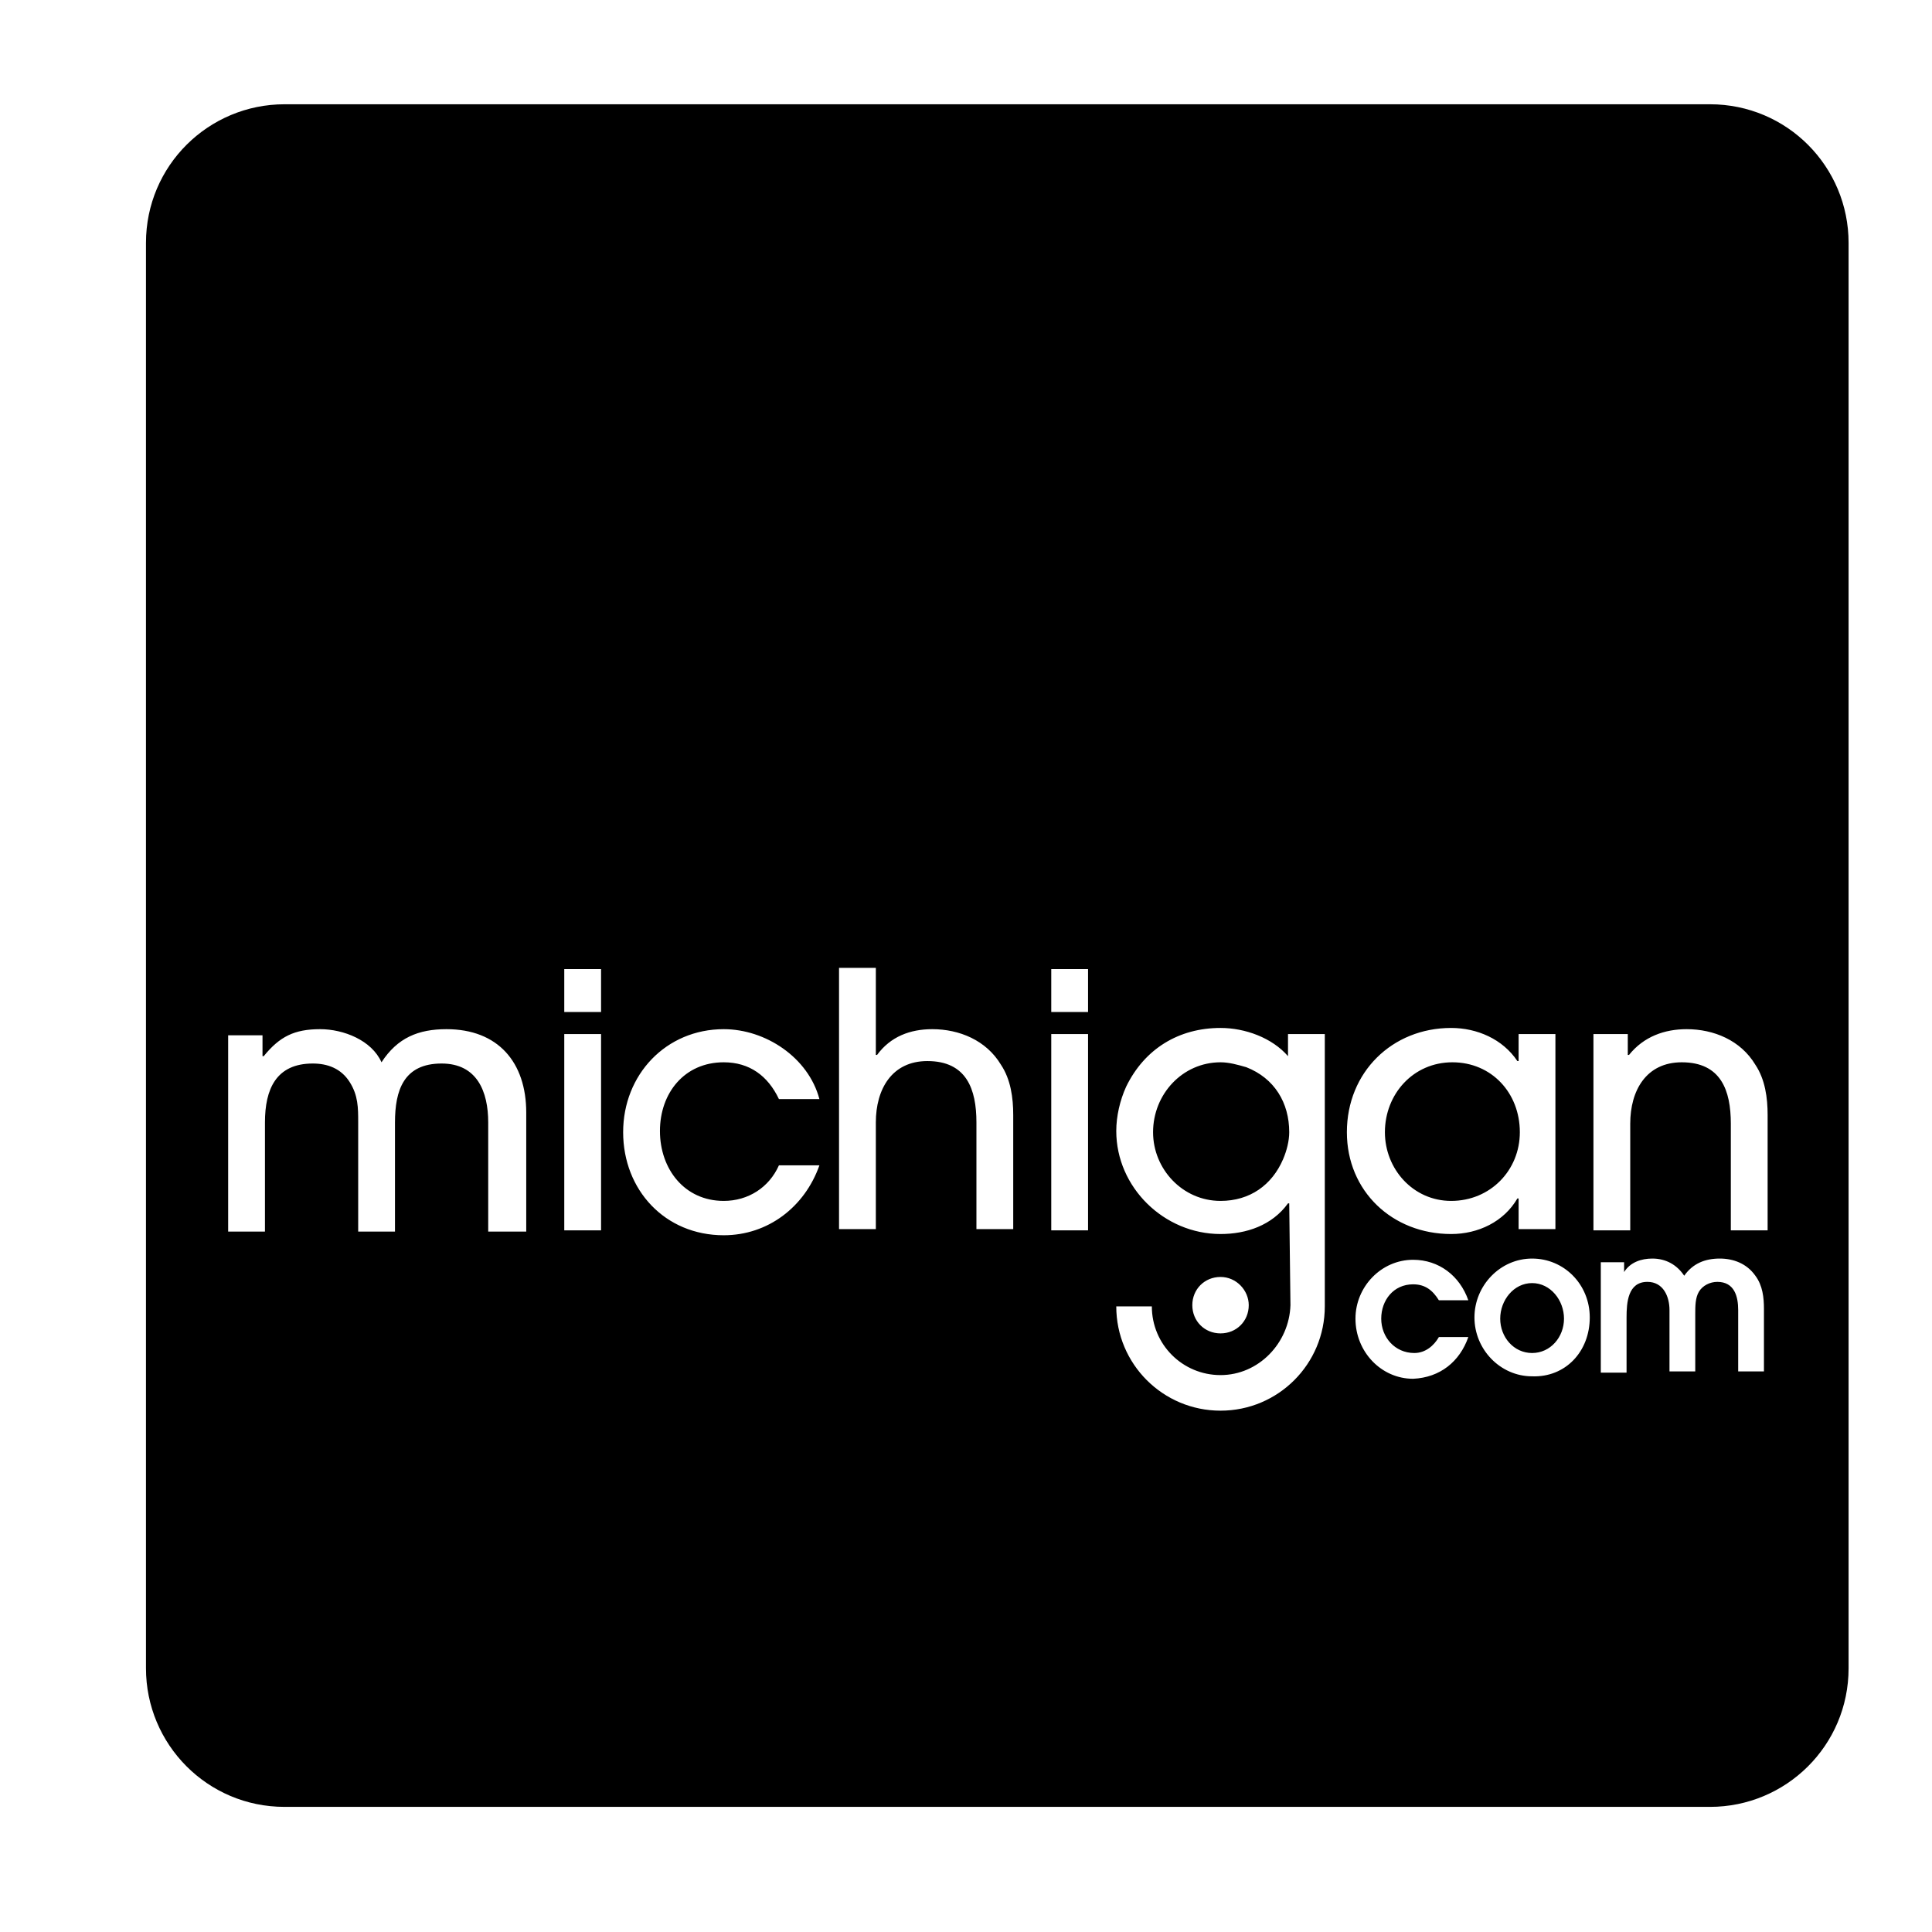
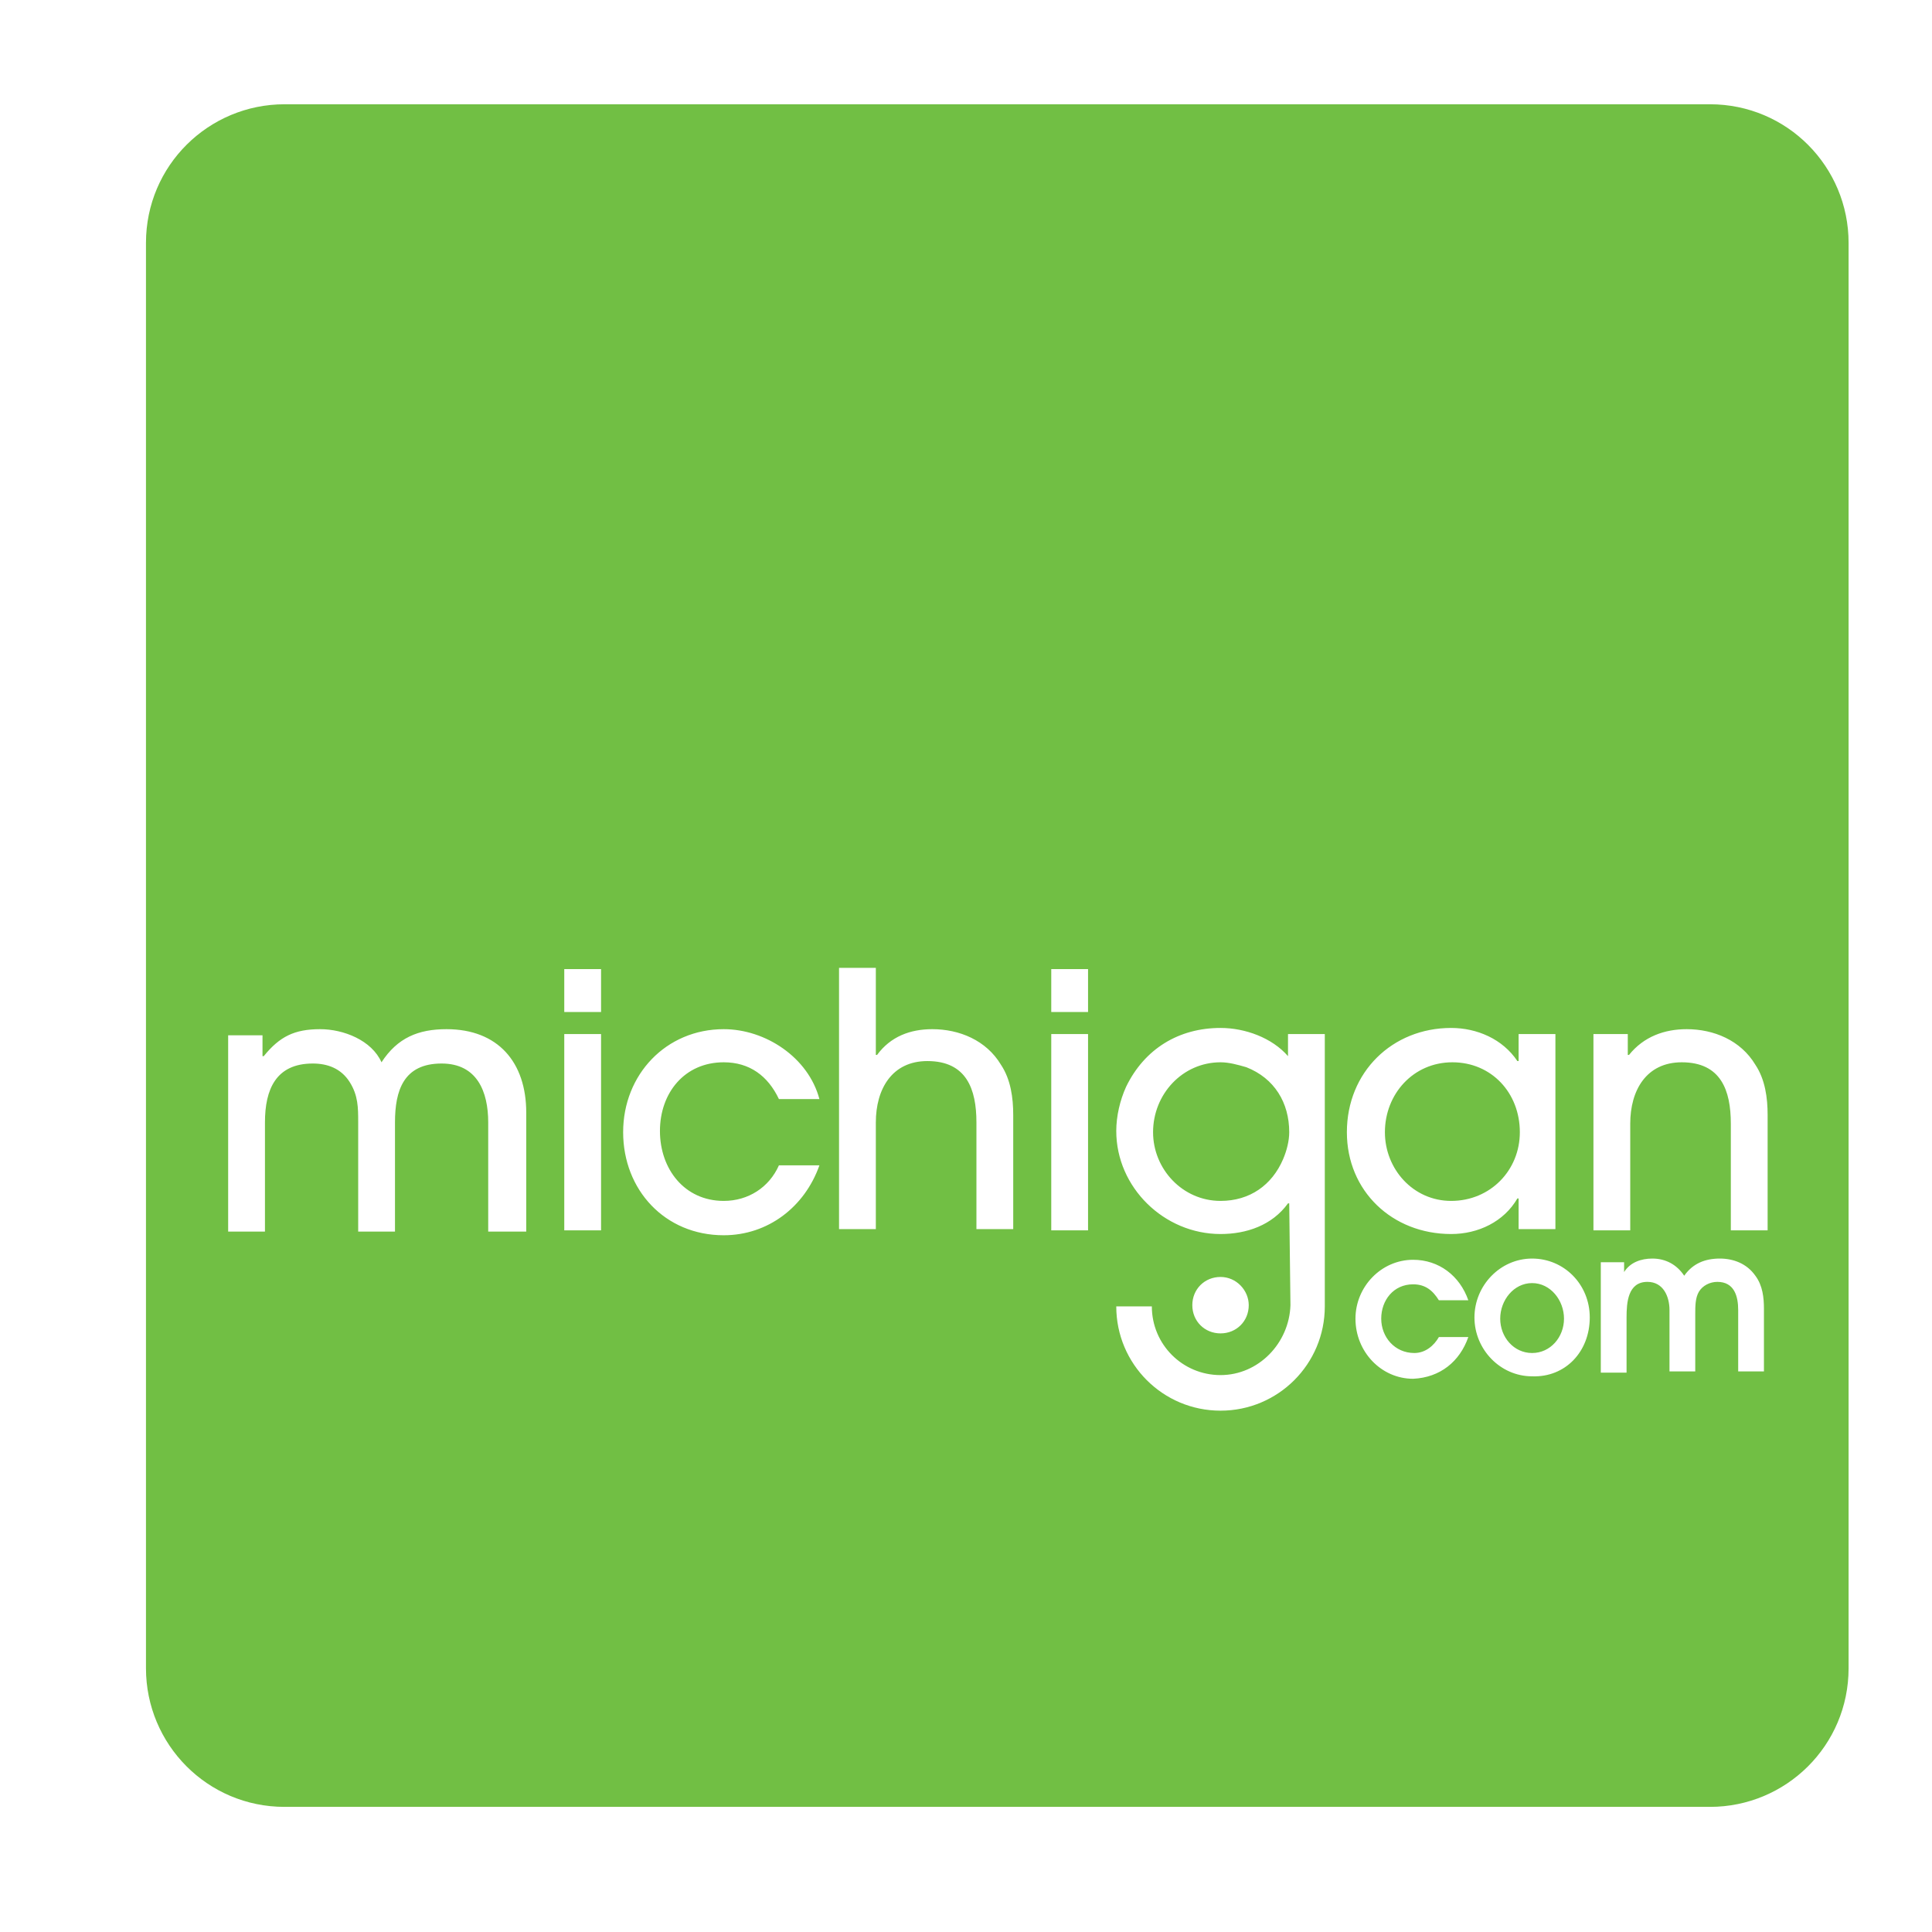
<svg xmlns="http://www.w3.org/2000/svg" version="1.1" id="Layer_1" x="0px" y="0px" width="157.5px" height="157.5px" viewBox="0 0 157.5 157.5" enable-background="new 0 0 157.5 157.5" xml:space="preserve">
-   <path d="M150.7,136c0,6.3-5.1,11.3-11.3,11.3H23.2c-6.3,0-11.3-5.1-11.3-11.3V19.8c0-6.3,5.1-11.3,11.3-11.3h116.2  c6.3,0,11.3,5.1,11.3,11.3V136z M42.9,100.3v-9.6c0-4.1-2.3-6.8-6.5-6.8c-2.3,0-4,0.7-5.3,2.7c-0.8-1.8-3.1-2.7-5-2.7  c-2.1,0-3.3,0.6-4.6,2.2h-0.1v-1.7h-2.8v16h3v-8.9c0-2.7,0.9-4.8,3.9-4.8c1.2,0,2.3,0.4,3,1.5c0.7,1.1,0.7,2.1,0.7,3.3v8.9h3v-8.9  c0-2.6,0.7-4.8,3.8-4.8c2.9,0,3.8,2.3,3.8,4.8v8.9H42.9z M49,82.5v-3.5h-3v3.5H49z M49,100.3v-16h-3v16H49z M66.8,95h-3.3  c-0.8,1.8-2.5,2.9-4.5,2.9c-3.2,0-5.2-2.6-5.2-5.7c0-3.1,2-5.6,5.2-5.6c2.1,0,3.6,1.1,4.5,3h3.3c-0.9-3.4-4.4-5.7-7.8-5.7  c-4.7,0-8.2,3.7-8.2,8.4c0,4.7,3.4,8.4,8.2,8.4C62.6,100.7,65.6,98.4,66.8,95z M82.6,100.3v-9.4c0-1.4-0.2-2.9-1-4.1  c-1.2-2-3.4-2.9-5.6-2.9c-1.8,0-3.4,0.6-4.5,2.1h-0.1v-7.1h-3v21.3h3v-8.7c0-2.7,1.3-5,4.2-5c3.2,0,4,2.3,4,5v8.7H82.6z M88.7,82.5  v-3.5h-3v3.5H88.7z M88.7,100.3v-16h-3v16H88.7z M126.8,100.3v-16h-3v2.2h-0.1c-1.2-1.8-3.3-2.7-5.4-2.7c-4.8,0-8.5,3.6-8.5,8.5  c0,4.8,3.7,8.3,8.5,8.3c2.2,0,4.3-1,5.4-2.9h0.1v2.5H126.8z M123.9,92.3c0,3.1-2.4,5.6-5.6,5.6c-3.1,0-5.4-2.6-5.4-5.6  c0-3.1,2.3-5.7,5.5-5.7C121.6,86.6,123.9,89.1,123.9,92.3z M144.1,100.3v-9.4c0-1.4-0.2-2.9-1-4.1c-1.2-2-3.4-2.9-5.6-2.9  c-1.8,0-3.5,0.6-4.7,2.1h-0.1v-1.7h-2.8v16h3v-8.7c0-2.7,1.3-5,4.2-5c3.2,0,4,2.3,4,5v8.7H144.1z M99.5,104.1c-1.3,0-2.3,1-2.3,2.3  c0,1.3,1,2.3,2.3,2.3c1.3,0,2.3-1,2.3-2.3C101.8,105.2,100.8,104.1,99.5,104.1z M119.7,109h-2.4c-0.4,0.7-1.1,1.3-2,1.3  c-1.6,0-2.7-1.3-2.7-2.8c0-1.5,1-2.8,2.6-2.8c1,0,1.6,0.5,2.1,1.3h2.4c-0.7-2-2.4-3.3-4.5-3.3c-2.6,0-4.7,2.2-4.7,4.8  c0,2.7,2.1,4.9,4.7,4.9C117.4,112.3,119,111,119.7,109z M129.6,107.4c0-2.7-2.1-4.8-4.7-4.8c-2.6,0-4.7,2.2-4.7,4.8  c0,2.6,2.1,4.8,4.7,4.8C127.6,112.3,129.6,110.2,129.6,107.4z M127.5,107.5c0,1.5-1.1,2.8-2.6,2.8c-1.5,0-2.6-1.3-2.6-2.8  c0-1.5,1.1-2.9,2.6-2.9C126.4,104.6,127.5,106,127.5,107.5z M143.8,112v-5.3c0-0.9-0.1-1.9-0.7-2.7c-0.7-1-1.8-1.4-2.9-1.4  c-1.2,0-2.2,0.4-2.9,1.4c-0.6-0.9-1.5-1.4-2.6-1.4c-0.9,0-1.8,0.3-2.3,1.1h0v-0.8h-1.9v9h2.1v-4.5c0-1.2,0.1-2.9,1.7-2.9  c1.3,0,1.8,1.2,1.8,2.3v5h2.1v-4.7c0-0.6,0-1.3,0.3-1.8c0.3-0.5,0.9-0.8,1.5-0.8c1.4,0,1.7,1.2,1.7,2.3v5H143.8z M99.5,112.1  c-3.1,0-5.6-2.5-5.6-5.6H91c0,4.7,3.8,8.5,8.5,8.5c4.7,0,8.5-3.8,8.5-8.5l0-8.3V84.3h-3v1.8c-1.3-1.5-3.5-2.3-5.5-2.3  c-3.4,0-6.2,1.7-7.7,4.8C91.3,89.7,91,91,91,92.2c0,4.6,3.9,8.4,8.5,8.4c2.1,0,4.2-0.7,5.5-2.5h0.1l0.1,8.3  C105.1,109.5,102.6,112.1,99.5,112.1z M105.1,92.3c0,0.7-0.2,1.5-0.5,2.2c-0.9,2.1-2.7,3.4-5.1,3.4c-3.1,0-5.5-2.6-5.5-5.6  c0-3.1,2.4-5.7,5.5-5.7c0.7,0,1.4,0.2,2.1,0.4C103.9,87.9,105.1,89.9,105.1,92.3z" />
+   <style>
+ 	 		.cls-1 {
+ 	 			fill: #71bf44;
+ 	 		}
+ 	 </style>
+   <path class="cls-1" d="M150.7,136c0,6.3-5.1,11.3-11.3,11.3H23.2c-6.3,0-11.3-5.1-11.3-11.3V19.8c0-6.3,5.1-11.3,11.3-11.3h116.2  c6.3,0,11.3,5.1,11.3,11.3V136z M42.9,100.3v-9.6c0-4.1-2.3-6.8-6.5-6.8c-2.3,0-4,0.7-5.3,2.7c-0.8-1.8-3.1-2.7-5-2.7  c-2.1,0-3.3,0.6-4.6,2.2h-0.1v-1.7h-2.8v16h3v-8.9c0-2.7,0.9-4.8,3.9-4.8c1.2,0,2.3,0.4,3,1.5c0.7,1.1,0.7,2.1,0.7,3.3v8.9h3v-8.9  c0-2.6,0.7-4.8,3.8-4.8c2.9,0,3.8,2.3,3.8,4.8v8.9H42.9z M49,82.5v-3.5h-3v3.5H49z M49,100.3v-16h-3v16H49z M66.8,95h-3.3  c-0.8,1.8-2.5,2.9-4.5,2.9c-3.2,0-5.2-2.6-5.2-5.7c0-3.1,2-5.6,5.2-5.6c2.1,0,3.6,1.1,4.5,3h3.3c-0.9-3.4-4.4-5.7-7.8-5.7  c-4.7,0-8.2,3.7-8.2,8.4c0,4.7,3.4,8.4,8.2,8.4C62.6,100.7,65.6,98.4,66.8,95z M82.6,100.3v-9.4c0-1.4-0.2-2.9-1-4.1  c-1.2-2-3.4-2.9-5.6-2.9c-1.8,0-3.4,0.6-4.5,2.1h-0.1v-7.1h-3v21.3h3v-8.7c0-2.7,1.3-5,4.2-5c3.2,0,4,2.3,4,5v8.7H82.6z M88.7,82.5  v-3.5h-3v3.5H88.7z M88.7,100.3v-16h-3v16H88.7z M126.8,100.3v-16h-3v2.2h-0.1c-1.2-1.8-3.3-2.7-5.4-2.7c-4.8,0-8.5,3.6-8.5,8.5  c0,4.8,3.7,8.3,8.5,8.3c2.2,0,4.3-1,5.4-2.9h0.1v2.5H126.8z M123.9,92.3c0,3.1-2.4,5.6-5.6,5.6c-3.1,0-5.4-2.6-5.4-5.6  c0-3.1,2.3-5.7,5.5-5.7C121.6,86.6,123.9,89.1,123.9,92.3z M144.1,100.3v-9.4c0-1.4-0.2-2.9-1-4.1c-1.2-2-3.4-2.9-5.6-2.9  c-1.8,0-3.5,0.6-4.7,2.1h-0.1v-1.7h-2.8v16h3v-8.7c0-2.7,1.3-5,4.2-5c3.2,0,4,2.3,4,5v8.7H144.1z M99.5,104.1c-1.3,0-2.3,1-2.3,2.3  c0,1.3,1,2.3,2.3,2.3c1.3,0,2.3-1,2.3-2.3C101.8,105.2,100.8,104.1,99.5,104.1z M119.7,109h-2.4c-0.4,0.7-1.1,1.3-2,1.3  c-1.6,0-2.7-1.3-2.7-2.8c0-1.5,1-2.8,2.6-2.8c1,0,1.6,0.5,2.1,1.3h2.4c-0.7-2-2.4-3.3-4.5-3.3c-2.6,0-4.7,2.2-4.7,4.8  c0,2.7,2.1,4.9,4.7,4.9C117.4,112.3,119,111,119.7,109z M129.6,107.4c0-2.7-2.1-4.8-4.7-4.8c-2.6,0-4.7,2.2-4.7,4.8  c0,2.6,2.1,4.8,4.7,4.8C127.6,112.3,129.6,110.2,129.6,107.4z M127.5,107.5c0,1.5-1.1,2.8-2.6,2.8c-1.5,0-2.6-1.3-2.6-2.8  c0-1.5,1.1-2.9,2.6-2.9C126.4,104.6,127.5,106,127.5,107.5z M143.8,112v-5.3c0-0.9-0.1-1.9-0.7-2.7c-0.7-1-1.8-1.4-2.9-1.4  c-1.2,0-2.2,0.4-2.9,1.4c-0.6-0.9-1.5-1.4-2.6-1.4c-0.9,0-1.8,0.3-2.3,1.1h0v-0.8h-1.9v9h2.1v-4.5c0-1.2,0.1-2.9,1.7-2.9  c1.3,0,1.8,1.2,1.8,2.3v5h2.1v-4.7c0-0.6,0-1.3,0.3-1.8c0.3-0.5,0.9-0.8,1.5-0.8c1.4,0,1.7,1.2,1.7,2.3v5H143.8z M99.5,112.1  c-3.1,0-5.6-2.5-5.6-5.6H91c0,4.7,3.8,8.5,8.5,8.5c4.7,0,8.5-3.8,8.5-8.5l0-8.3V84.3h-3v1.8c-1.3-1.5-3.5-2.3-5.5-2.3  c-3.4,0-6.2,1.7-7.7,4.8C91.3,89.7,91,91,91,92.2c0,4.6,3.9,8.4,8.5,8.4c2.1,0,4.2-0.7,5.5-2.5h0.1l0.1,8.3  C105.1,109.5,102.6,112.1,99.5,112.1z M105.1,92.3c0,0.7-0.2,1.5-0.5,2.2c-0.9,2.1-2.7,3.4-5.1,3.4c-3.1,0-5.5-2.6-5.5-5.6  c0-3.1,2.4-5.7,5.5-5.7c0.7,0,1.4,0.2,2.1,0.4C103.9,87.9,105.1,89.9,105.1,92.3z" />
</svg>
